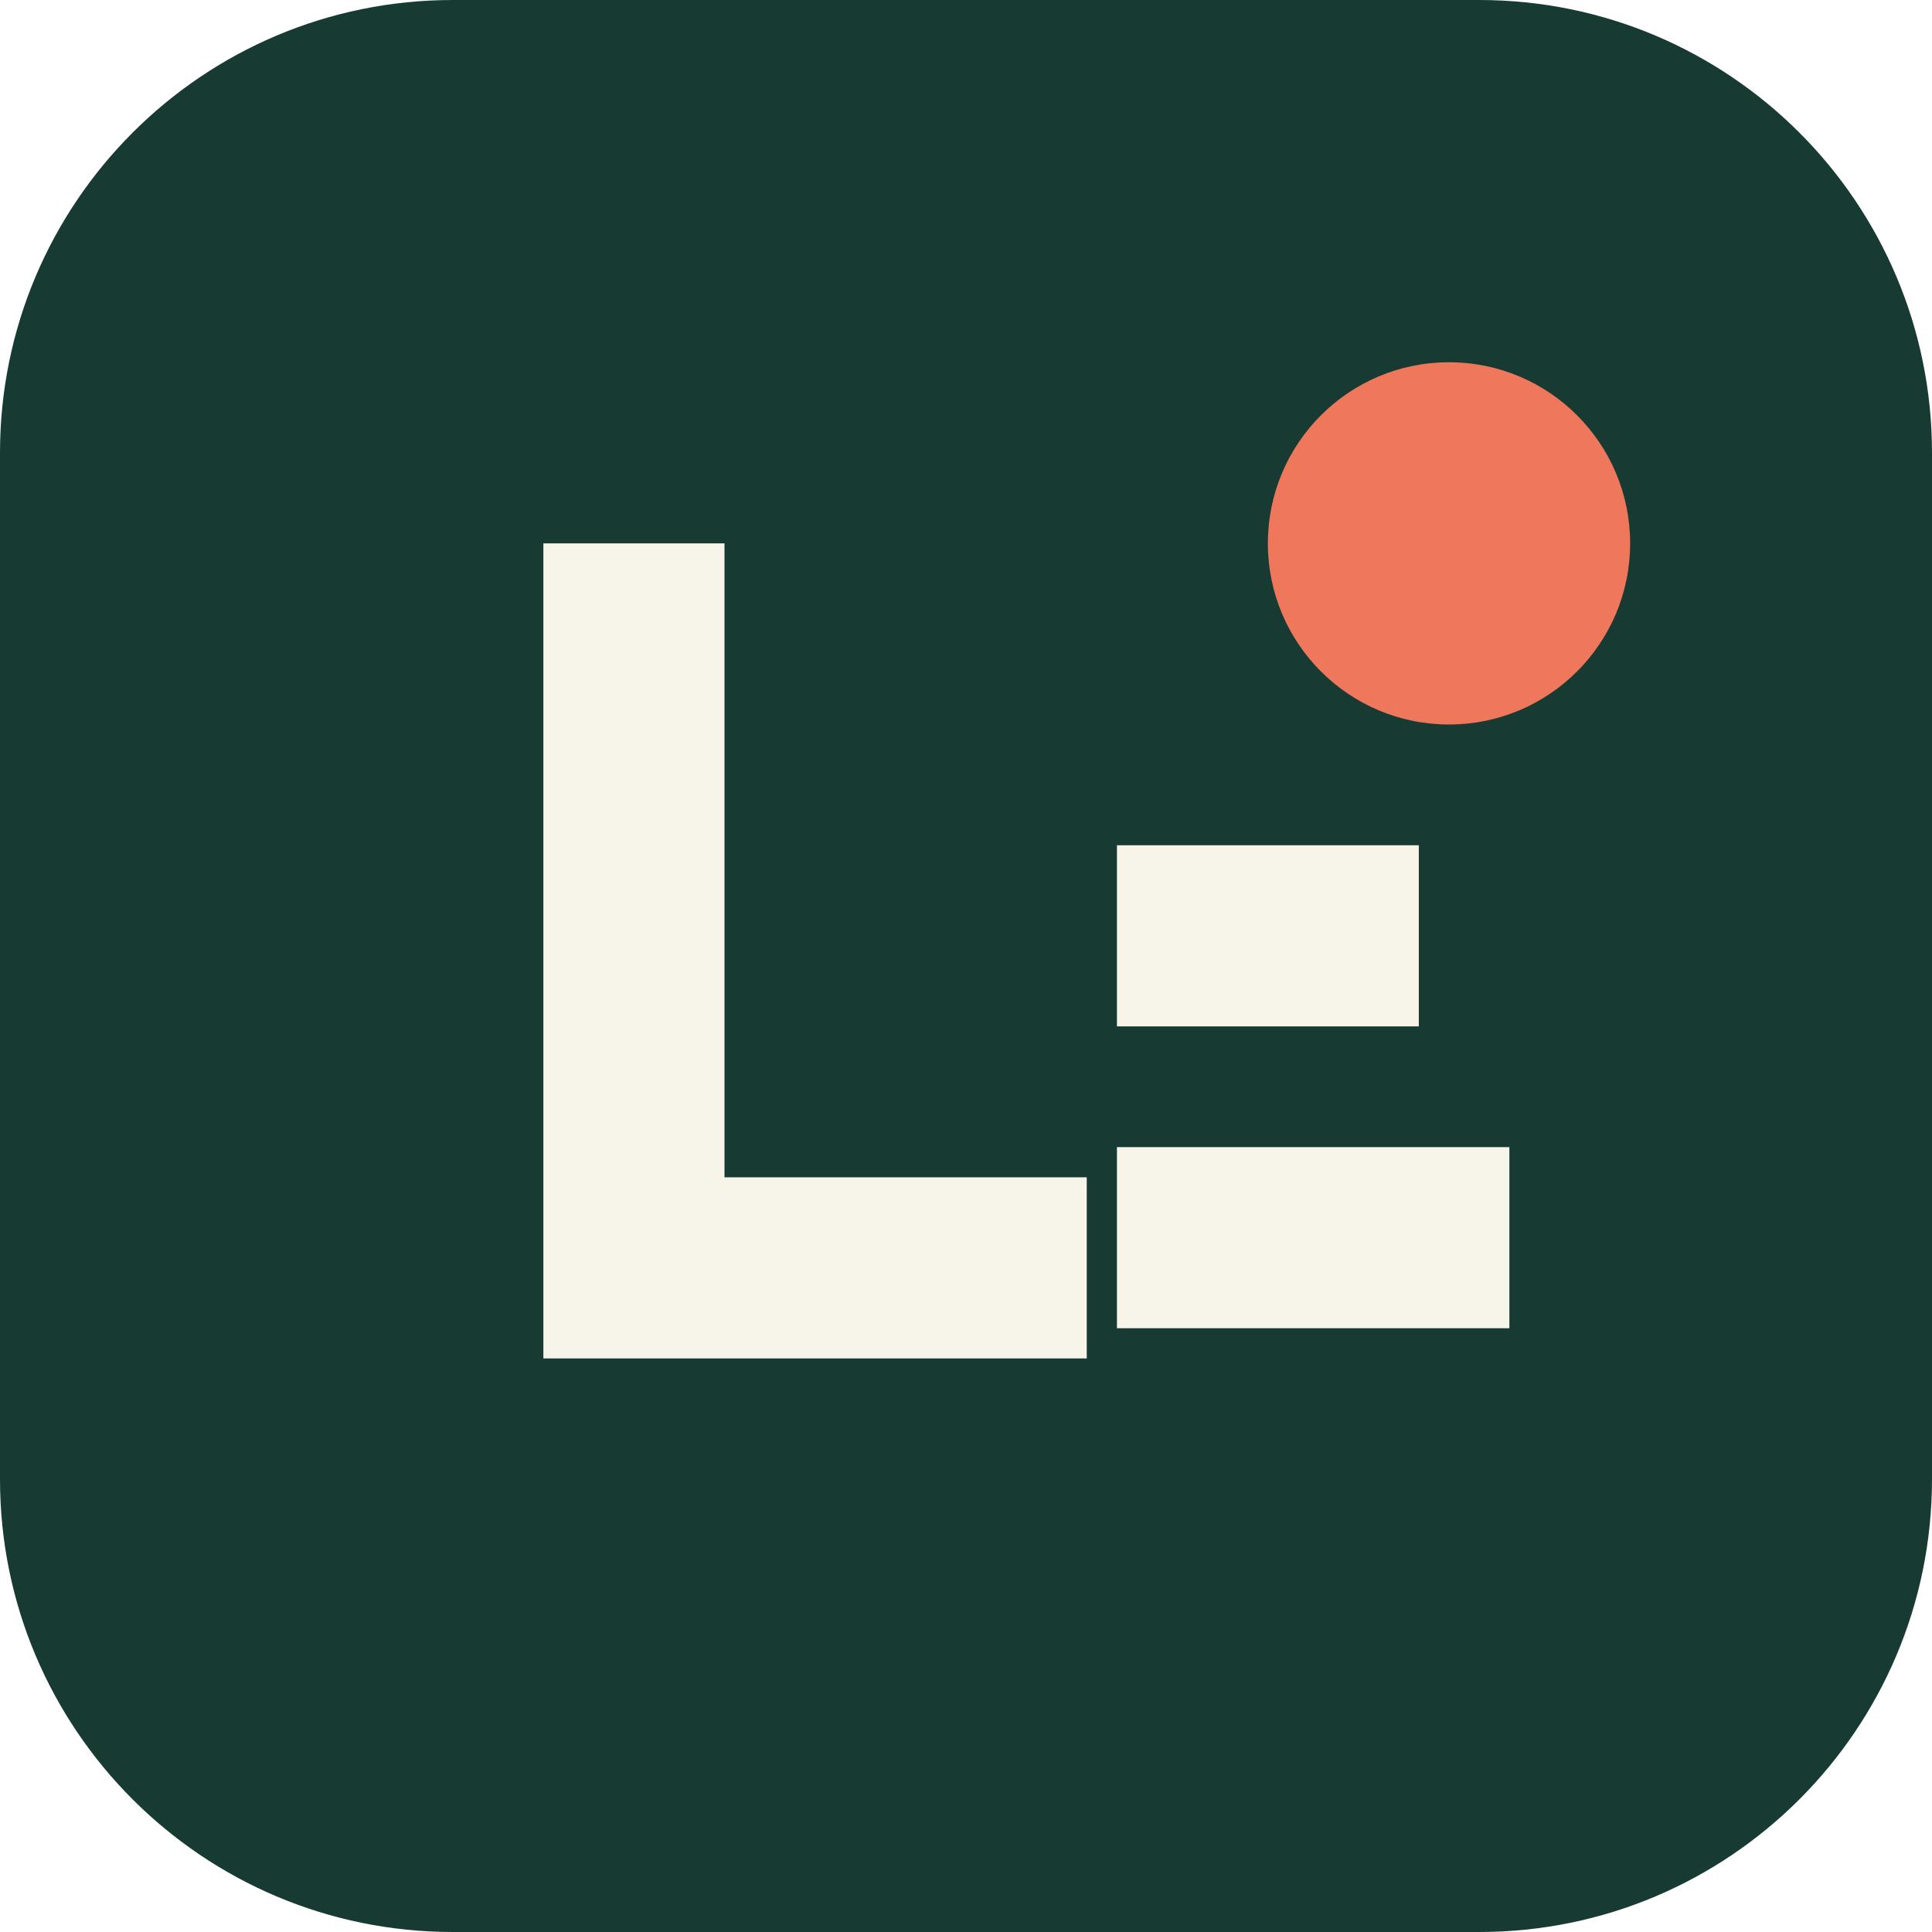
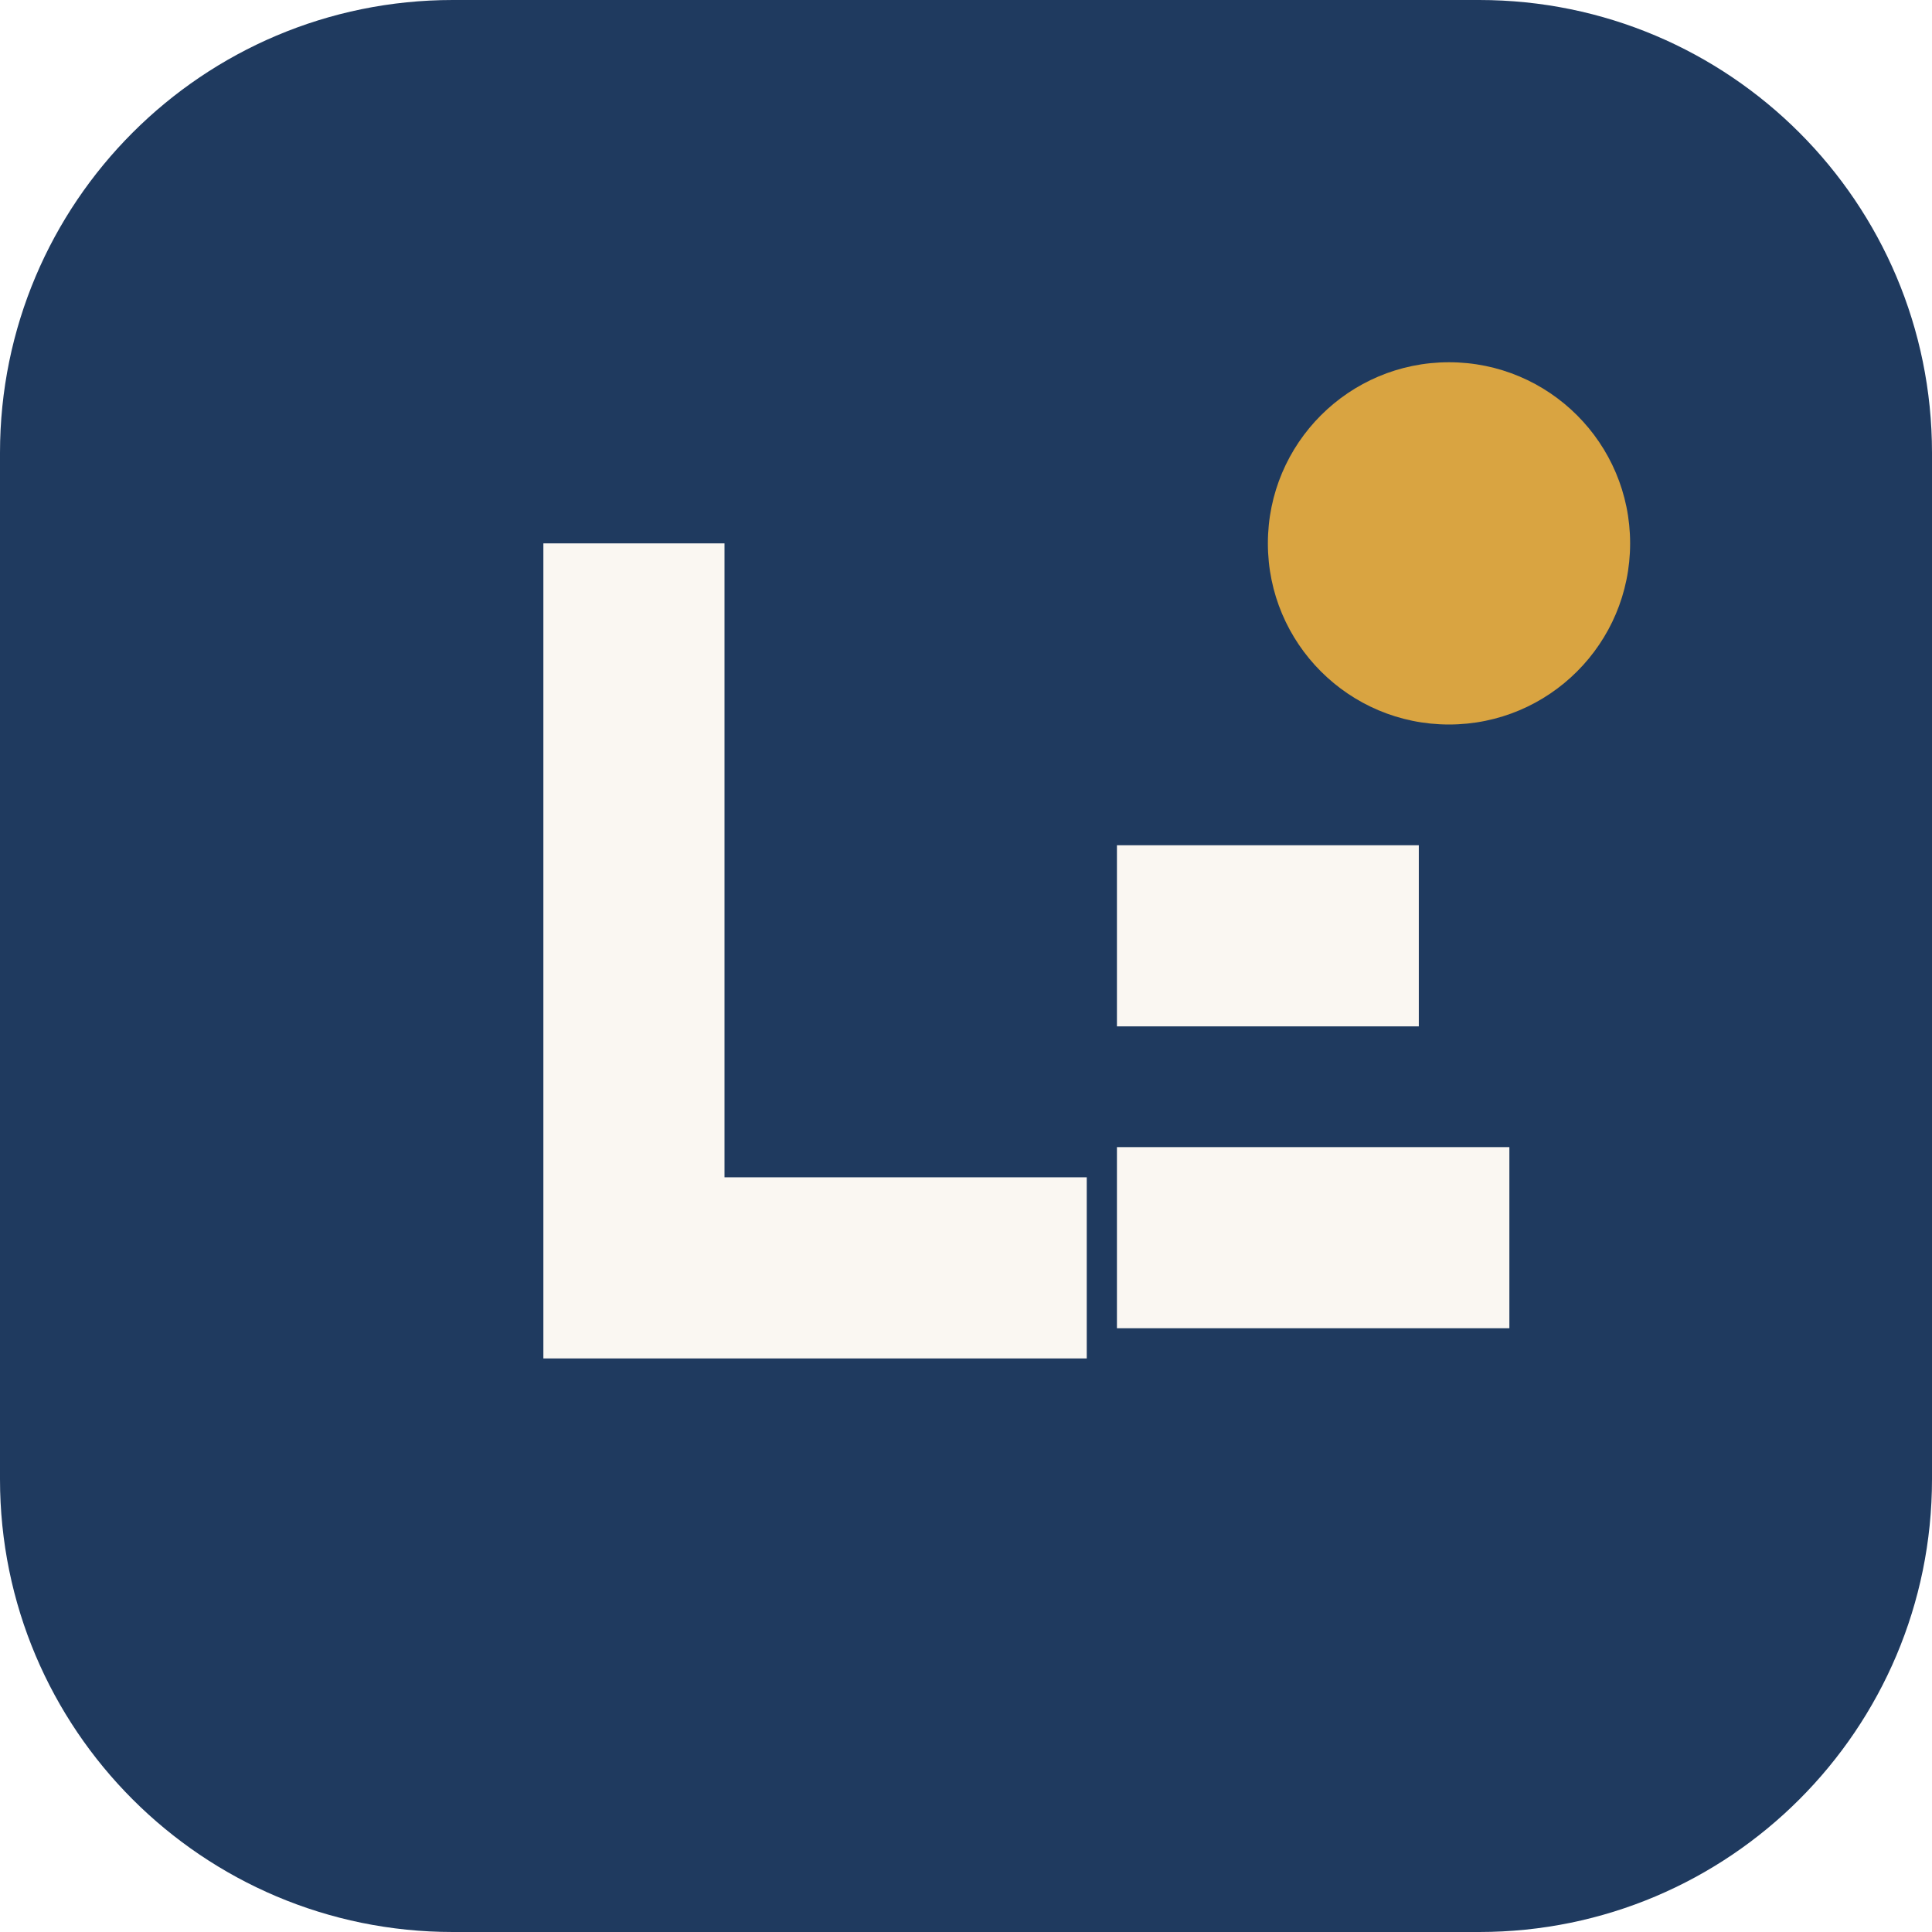
<svg xmlns="http://www.w3.org/2000/svg" viewBox="0 0 64 64" role="img" aria-label="Lecce si muove">
-   <rect width="64" height="64" rx="15" fill="#173a32" />
-   <path d="M18 45V18h6v21h12v6H18Zm19-17h10v6H37v-6Zm0 10h13v6H37v-6Z" fill="#f7f4e9" />
-   <circle cx="48" cy="18" r="6" fill="#ef775c" />
+   <rect width="64" height="64" rx="15" fill="#1f3a5f" />
+   <path d="M18 45V18h6v21h12v6H18Zm19-17h10v6H37v-6Zm0 10h13v6H37v-6Z" fill="#faf7f2" />
+   <circle cx="48" cy="18" r="6" fill="#d9a441" />
</svg>
